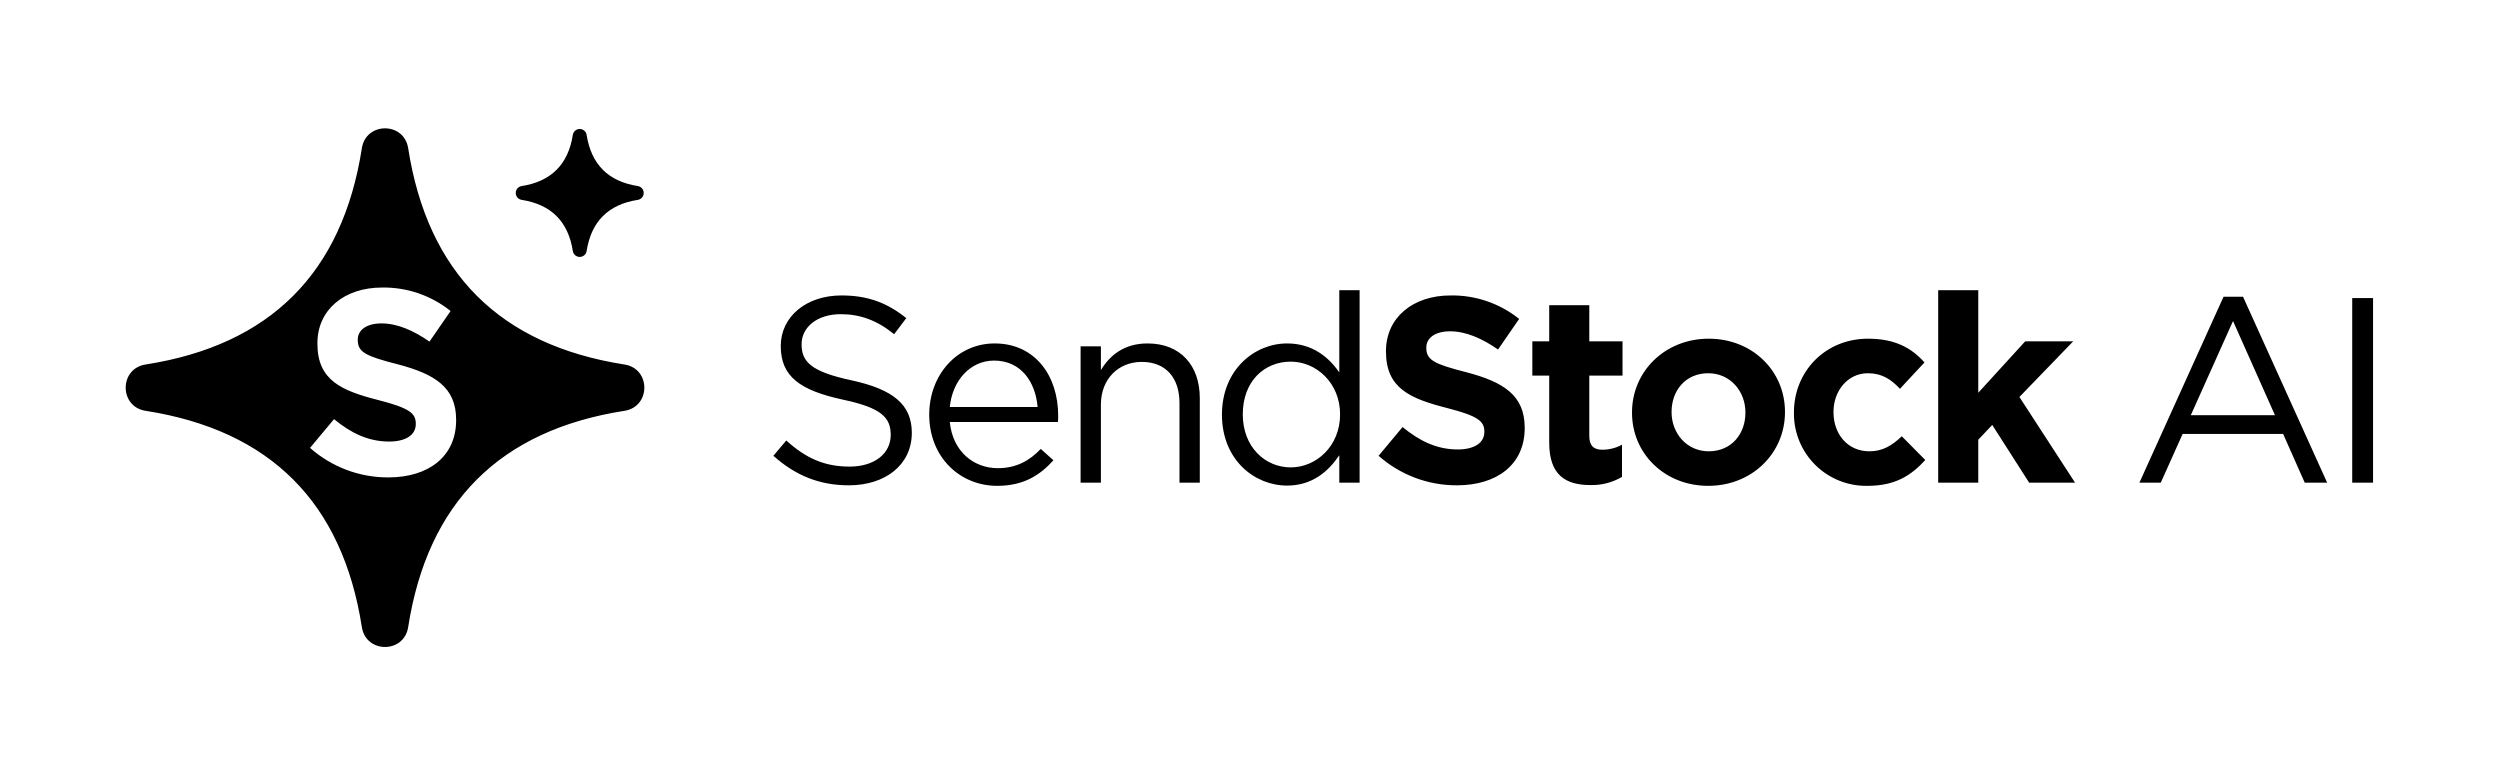
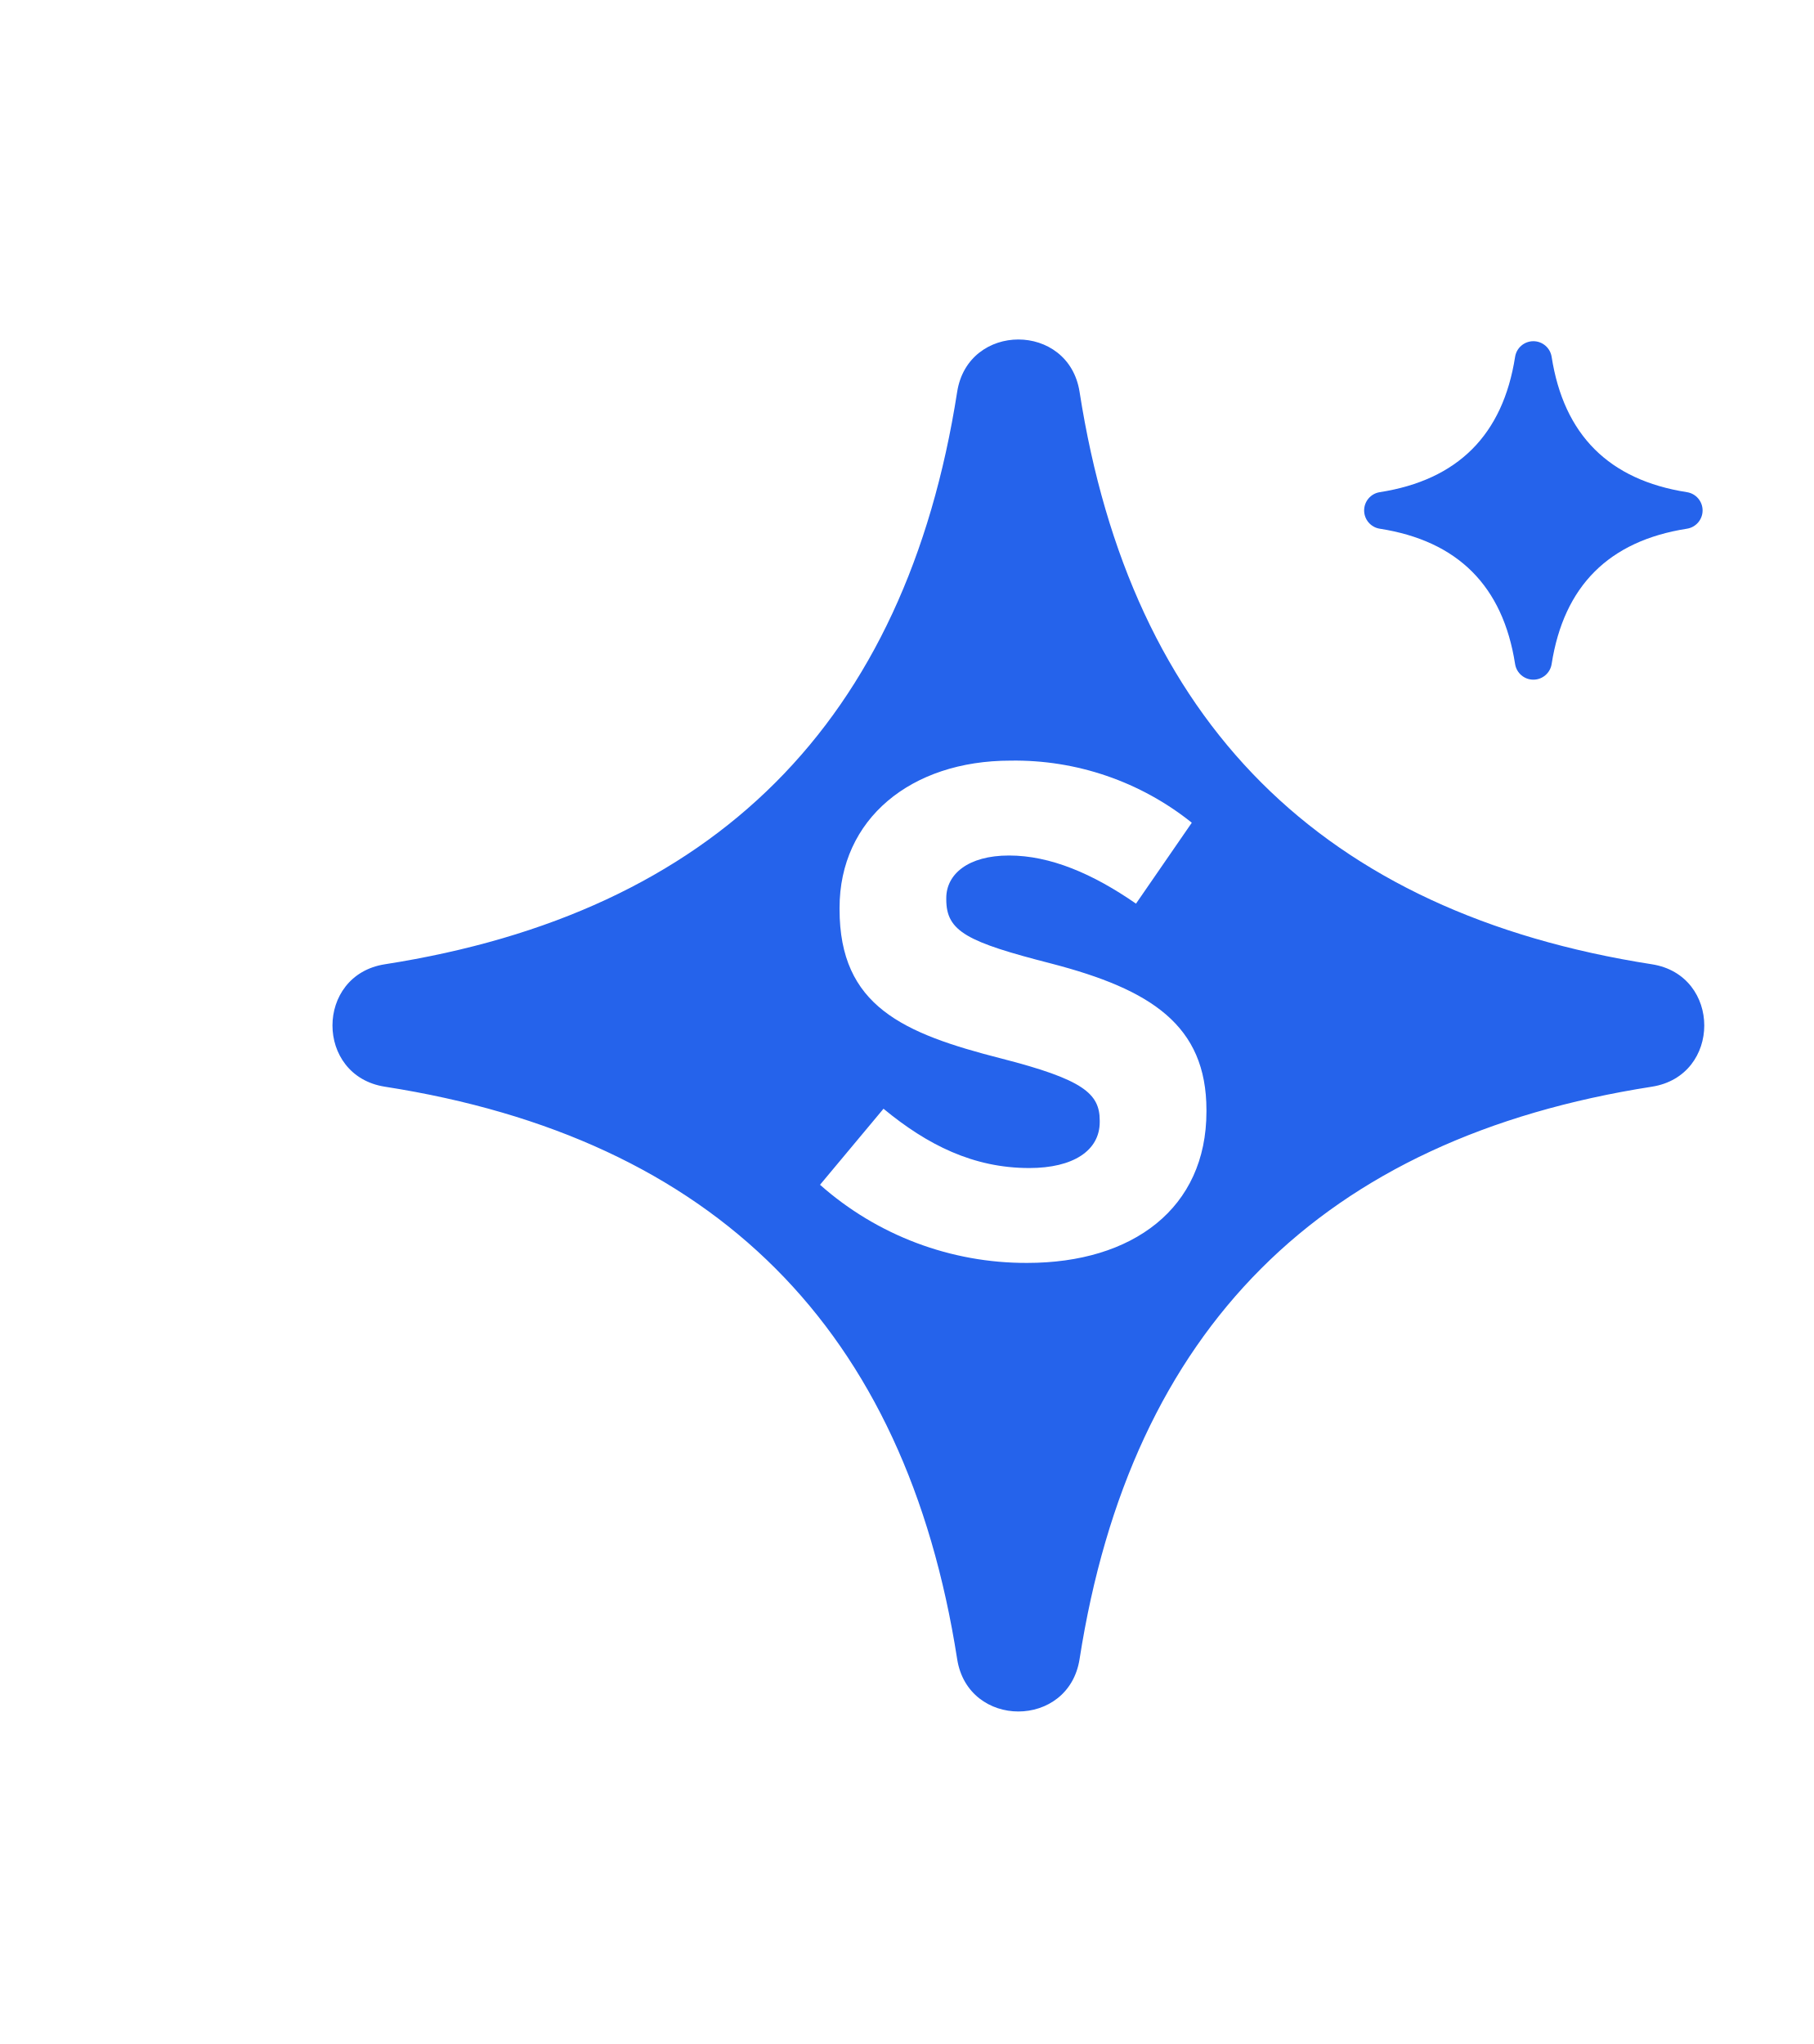
- <svg xmlns="http://www.w3.org/2000/svg" id="Groupe_1" data-name="Groupe 1" width="948" height="293" viewBox="0 0 948 293">
+ <svg xmlns="http://www.w3.org/2000/svg" viewBox="0 0 260 293">
  <defs>
-     <style>
-       .cls-1 {
-         fill-rule: evenodd;
-       }
-     </style>
+     <style>.cls-2 { fill: #2563eb; fill-rule: evenodd; }</style>
  </defs>
-   <g id="Groupe_2" data-name="Groupe 2">
-     <path id="SendStock_ai" data-name="SendStock ai" class="cls-1" d="M303.961,130.532c0-6.4,5.8-11.4,14.9-11.4,7.2,0,13.7,2.3,20.2,7.6l4.6-6.1c-7.1-5.7-14.4-8.6-24.6-8.6-13.3,0-23,8-23,19.2,0,11.6,7.4,16.8,23.5,20.3,14.7,3.1,18.2,6.8,18.2,13.4,0,7.1-6.2,12-15.6,12-9.7,0-16.7-3.3-24-9.9l-4.9,5.8c8.4,7.5,17.5,11.2,28.6,11.2,13.9,0,23.9-7.8,23.9-19.9,0-10.8-7.2-16.5-22.8-19.9C307.561,140.932,303.961,137.232,303.961,130.532Zm56.2,29.5h41a20.932,20.932,0,0,0,.1-2.4c0-15.2-8.8-27.4-24.1-27.4-14.3,0-24.8,12-24.8,27,0,16.1,11.6,27,25.8,27,9.8,0,16.1-3.9,21.3-9.7l-4.8-4.3c-4.2,4.4-9.2,7.3-16.3,7.3C369.262,177.534,361.261,171.234,360.161,160.033Zm0-5.7c1-10.1,7.8-17.6,16.8-17.6,10.3,0,15.7,8.2,16.5,17.6h-33.3Zm57.3-.9c0-9.7,6.6-16.2,15.5-16.2,9.1,0,14.3,6,14.3,15.6v30.2h7.7v-32.1c0-12.3-7.3-20.7-19.8-20.7-8.9,0-14.3,4.5-17.7,10.1v-9h-7.7v51.7h7.7v-29.6Zm98.1,29.6v-73h-7.7v31.2c-4-5.8-10.2-11-19.8-11-12.4,0-24.7,10-24.7,27,0,17.1,12.3,26.9,24.7,26.9,9.5,0,15.6-5.3,19.8-11.5v10.4h7.7Zm-7.4-25.9c0,12.1-9.1,20.1-18.7,20.1-9.8,0-18.2-7.8-18.2-20.1,0-12.6,8.2-20,18.2-20C499.063,137.132,508.163,145.132,508.163,157.133Zm70,5.2v-0.2c0-12.2-8-17.3-22.2-21-12.1-3.1-15.1-4.6-15.1-9.2v-0.2c0-3.4,3.1-6.1,9-6.1s12,2.6,18.2,6.9l8-11.6a40.527,40.527,0,0,0-26-8.9c-14.3,0-24.5,8.4-24.5,21.1v0.2c0,13.9,9.1,17.8,23.2,21.4,11.7,3,14.1,5,14.1,8.9v0.2c0,4.1-3.8,6.6-10.1,6.6-8,0-14.6-3.3-20.9-8.5l-9.1,10.9a44.543,44.543,0,0,0,29.7,11.2C567.563,184.035,578.164,176.234,578.164,162.334Zm36.9,18.5v-12.2a15.466,15.466,0,0,1-7.5,1.9c-3.4,0-4.9-1.7-4.9-5.2v-22.9h12.6v-13h-12.6v-13.7h-15.2v13.7h-6.4v13h6.4v25.4c0,12.4,6.3,16.1,15.6,16.1A22.415,22.415,0,0,0,615.063,180.835Zm61.8-24.5v-0.2c0-15.4-12.3-27.7-28.9-27.7-16.7,0-29.1,12.5-29.1,27.9v0.2c0,15.4,12.3,27.7,28.9,27.7C664.463,184.235,676.864,171.734,676.864,156.333Zm-15,.2c0,7.9-5.2,14.6-13.9,14.6-8.4,0-14.1-6.9-14.1-14.8v-0.2c0-7.9,5.2-14.6,13.9-14.6,8.4,0,14.1,6.9,14.1,14.8v0.2Zm68.2,17.9-8.9-9c-3.7,3.5-7.2,5.7-12.3,5.7-8.3,0-13.6-6.6-13.6-14.8v-0.2c0-7.9,5.4-14.6,13-14.6,5.4,0,8.8,2.3,12.2,5.9l9.3-10c-5-5.6-11.3-9-21.4-9-16.4,0-28.1,12.6-28.1,27.9v0.2a27.369,27.369,0,0,0,27.9,27.7C718.863,184.235,724.863,180.135,730.064,174.434Zm56.8,8.6-21.1-32.5,20.4-21.1h-18.2l-17.8,19.5v-38.9h-15.2v73.005h15.2v-16.3l5.3-5.6,14,21.9h17.4Zm63.7-70.5h-7.4l-31.9,70.505h8.1l8.3-18.5h38.1l8.2,18.5h8.5Zm12.1,44.9h-31.9l16-35.7Zm29.3-44.4v70h7.9v-70h-7.9ZM241.852,70.551a2.65,2.65,0,0,1,0,5.237q-16.779,2.619-19.4,19.4a2.651,2.651,0,0,1-5.238,0q-2.618-16.779-19.4-19.4a2.65,2.65,0,0,1,0-5.237q16.779-2.619,19.4-19.4a2.651,2.651,0,0,1,5.238,0Q225.073,67.932,241.852,70.551Zm-5.029,67.674c10.016,1.563,10.016,15.987,0,17.55q-70.971,11.076-82.048,82.048c-1.563,10.016-15.987,10.016-17.55,0q-11.076-70.971-82.048-82.048c-10.016-1.563-10.016-15.987,0-17.55q70.972-11.076,82.048-82.048c1.563-10.016,15.987-10.016,17.55,0Q165.851,127.148,236.823,138.225Zm-63.859,21.109v-0.2c0-12.2-8-17.3-22.2-21-12.1-3.1-15.1-4.6-15.1-9.2v-0.2c0-3.4,3.1-6.1,9-6.1s12,2.6,18.2,6.9l8-11.6a40.527,40.527,0,0,0-26-8.9c-14.3,0-24.5,8.4-24.5,21.1v0.2c0,13.9,9.1,17.8,23.2,21.4,11.7,3,14.1,5,14.1,8.9v0.2c0,4.1-3.8,6.6-10.1,6.6-8,0-14.6-3.3-20.9-8.5l-9.1,10.9a44.543,44.543,0,0,0,29.7,11.2C162.363,181.035,172.964,173.234,172.964,159.334Z" />
-   </g>
+   <path class="cls-2" d="M241.852,70.551a2.65,2.65,0,0,1,0,5.237q-16.779,2.619-19.4,19.4a2.651,2.651,0,0,1-5.238,0q-2.618-16.779-19.4-19.4a2.65,2.65,0,0,1,0-5.237q16.779-2.619,19.4-19.4a2.651,2.651,0,0,1,5.238,0Q225.073,67.932,241.852,70.551Zm-5.029,67.674c10.016,1.563,10.016,15.987,0,17.55q-70.971,11.076-82.048,82.048c-1.563,10.016-15.987,10.016-17.55,0q-11.076-70.971-82.048-82.048c-10.016-1.563-10.016-15.987,0-17.55q70.972-11.076,82.048-82.048c1.563-10.016,15.987-10.016,17.55,0Q165.851,127.148,236.823,138.225Zm-63.859,21.109v-0.2c0-12.2-8-17.3-22.2-21-12.1-3.1-15.1-4.6-15.1-9.2v-0.2c0-3.4,3.1-6.1,9-6.1s12,2.6,18.2,6.9l8-11.6a40.527,40.527,0,0,0-26-8.9c-14.3,0-24.5,8.4-24.5,21.1v0.2c0,13.9,9.1,17.8,23.2,21.4,11.7,3,14.1,5,14.1,8.9v0.2c0,4.1-3.8,6.6-10.1,6.6-8,0-14.6-3.3-20.9-8.5l-9.1,10.9a44.543,44.543,0,0,0,29.7,11.2C162.363,181.035,172.964,173.234,172.964,159.334Z" />
</svg>
